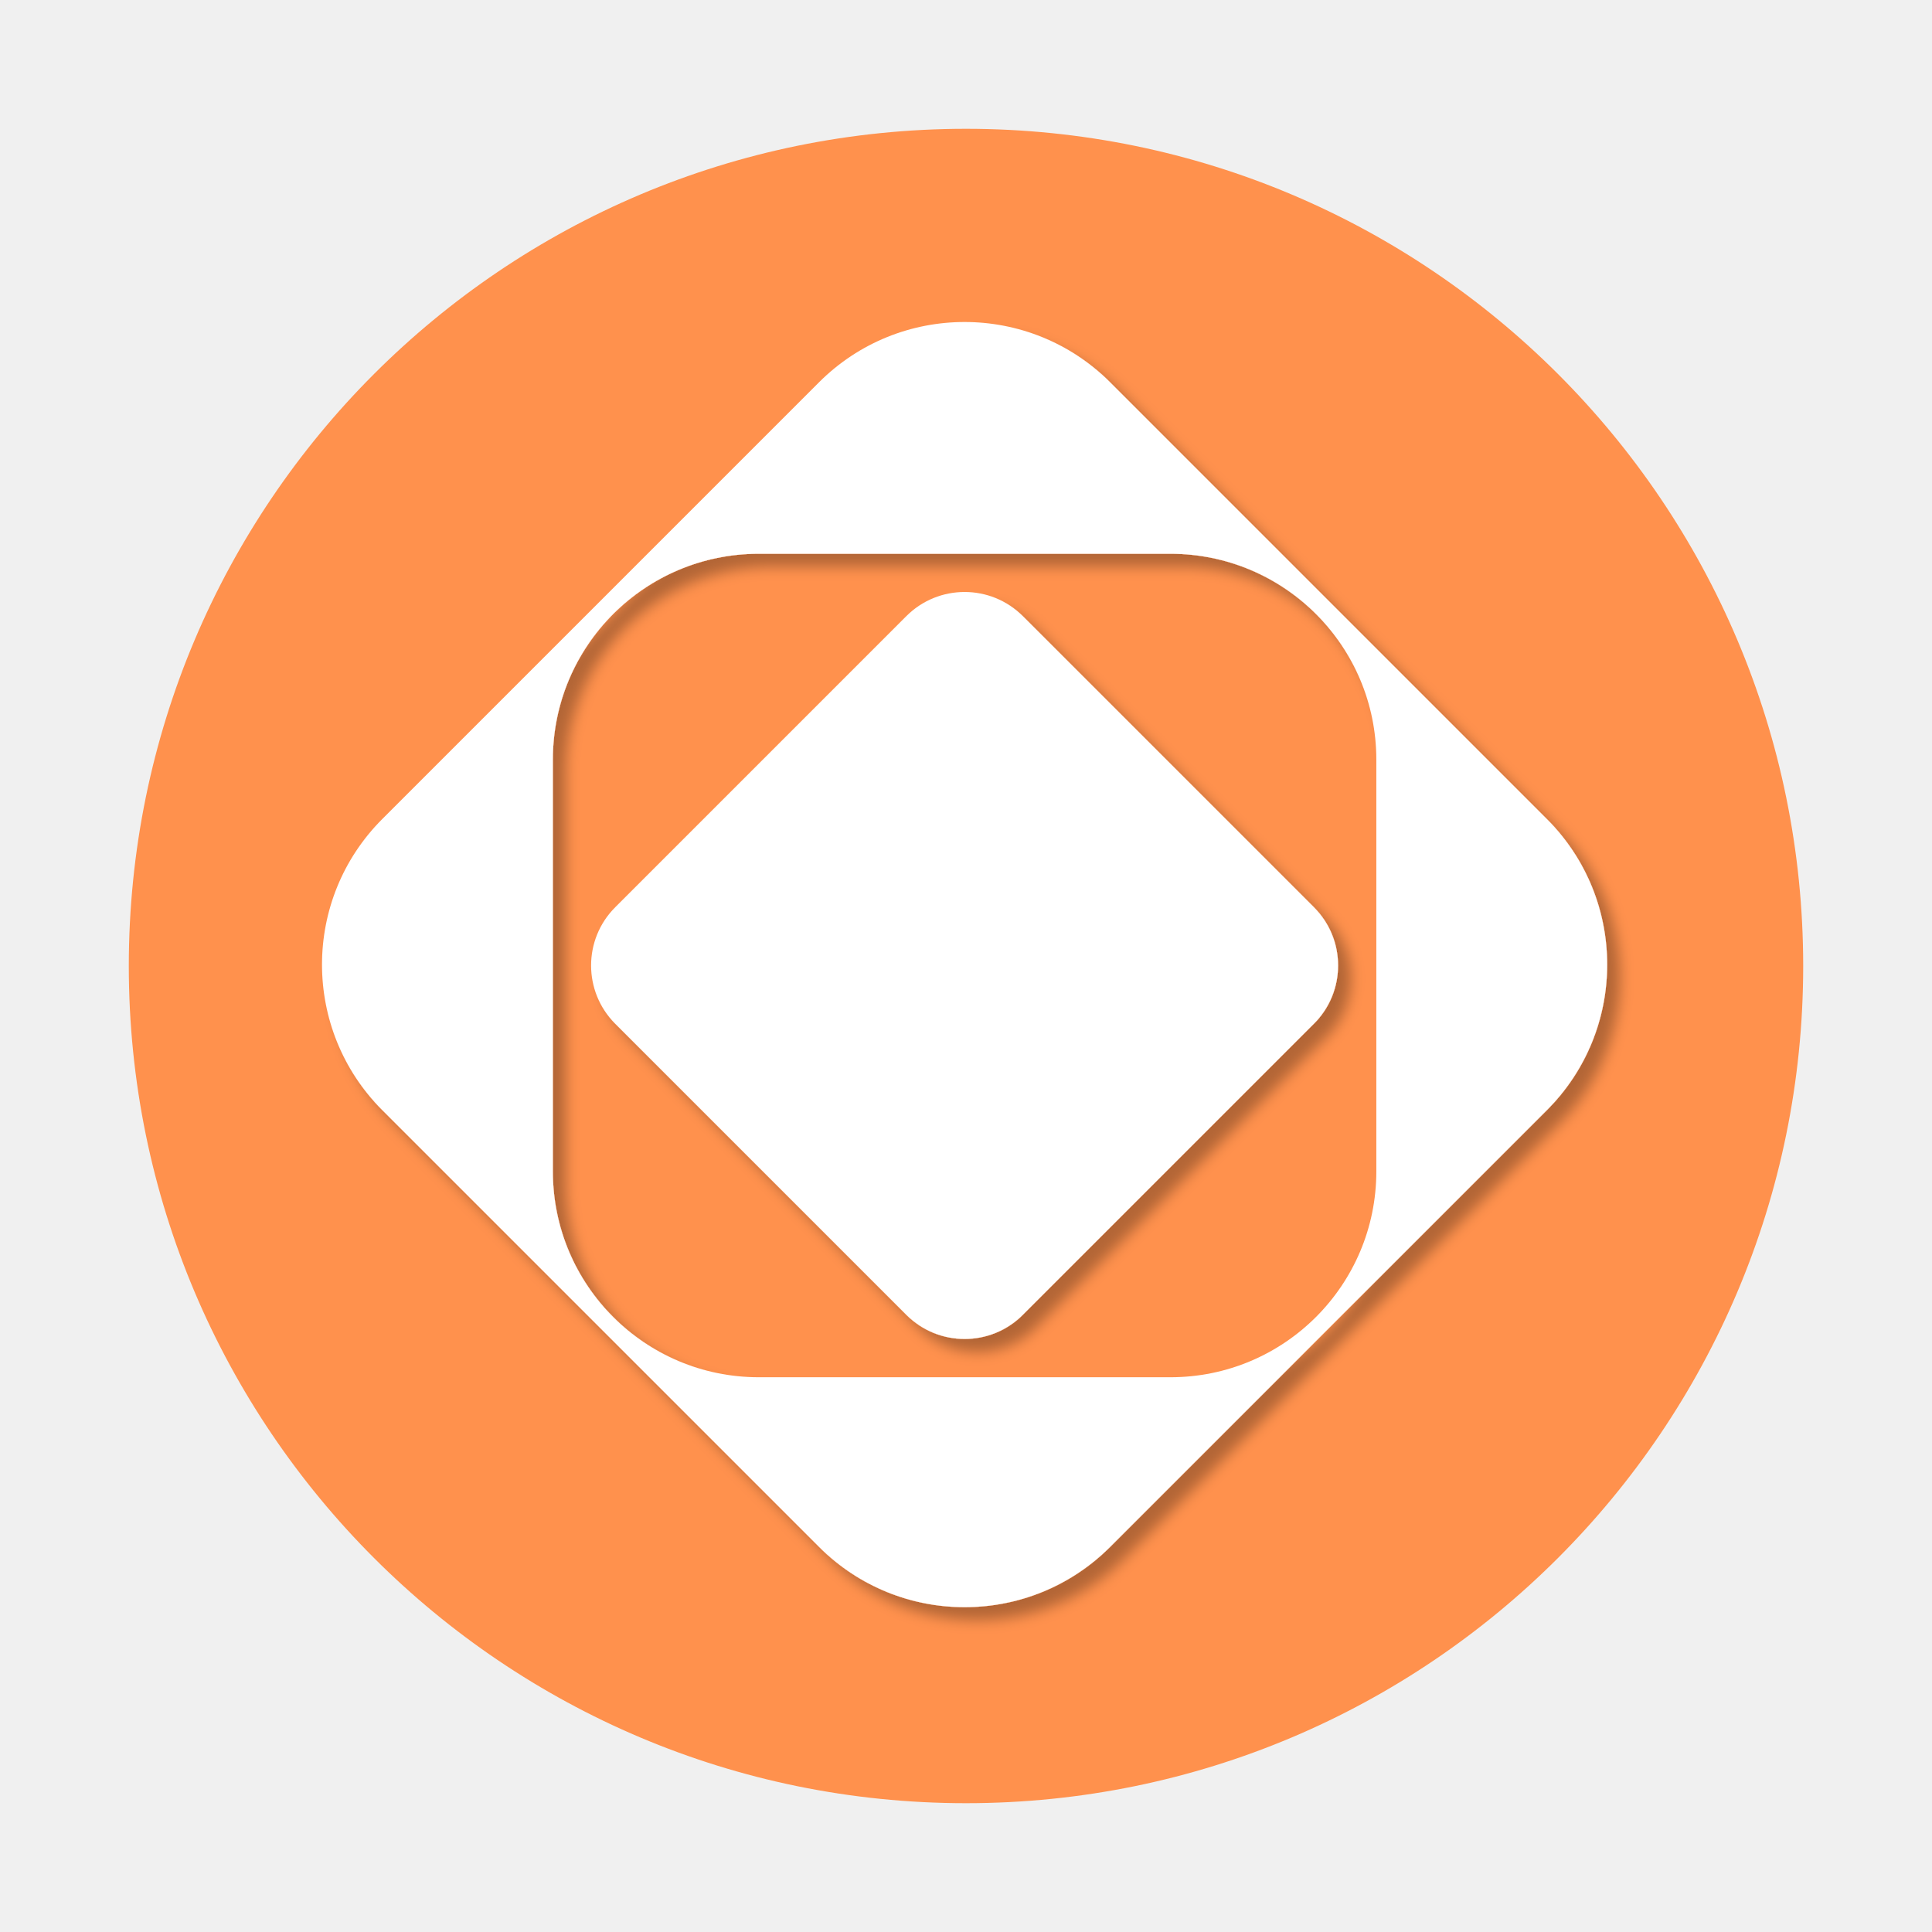
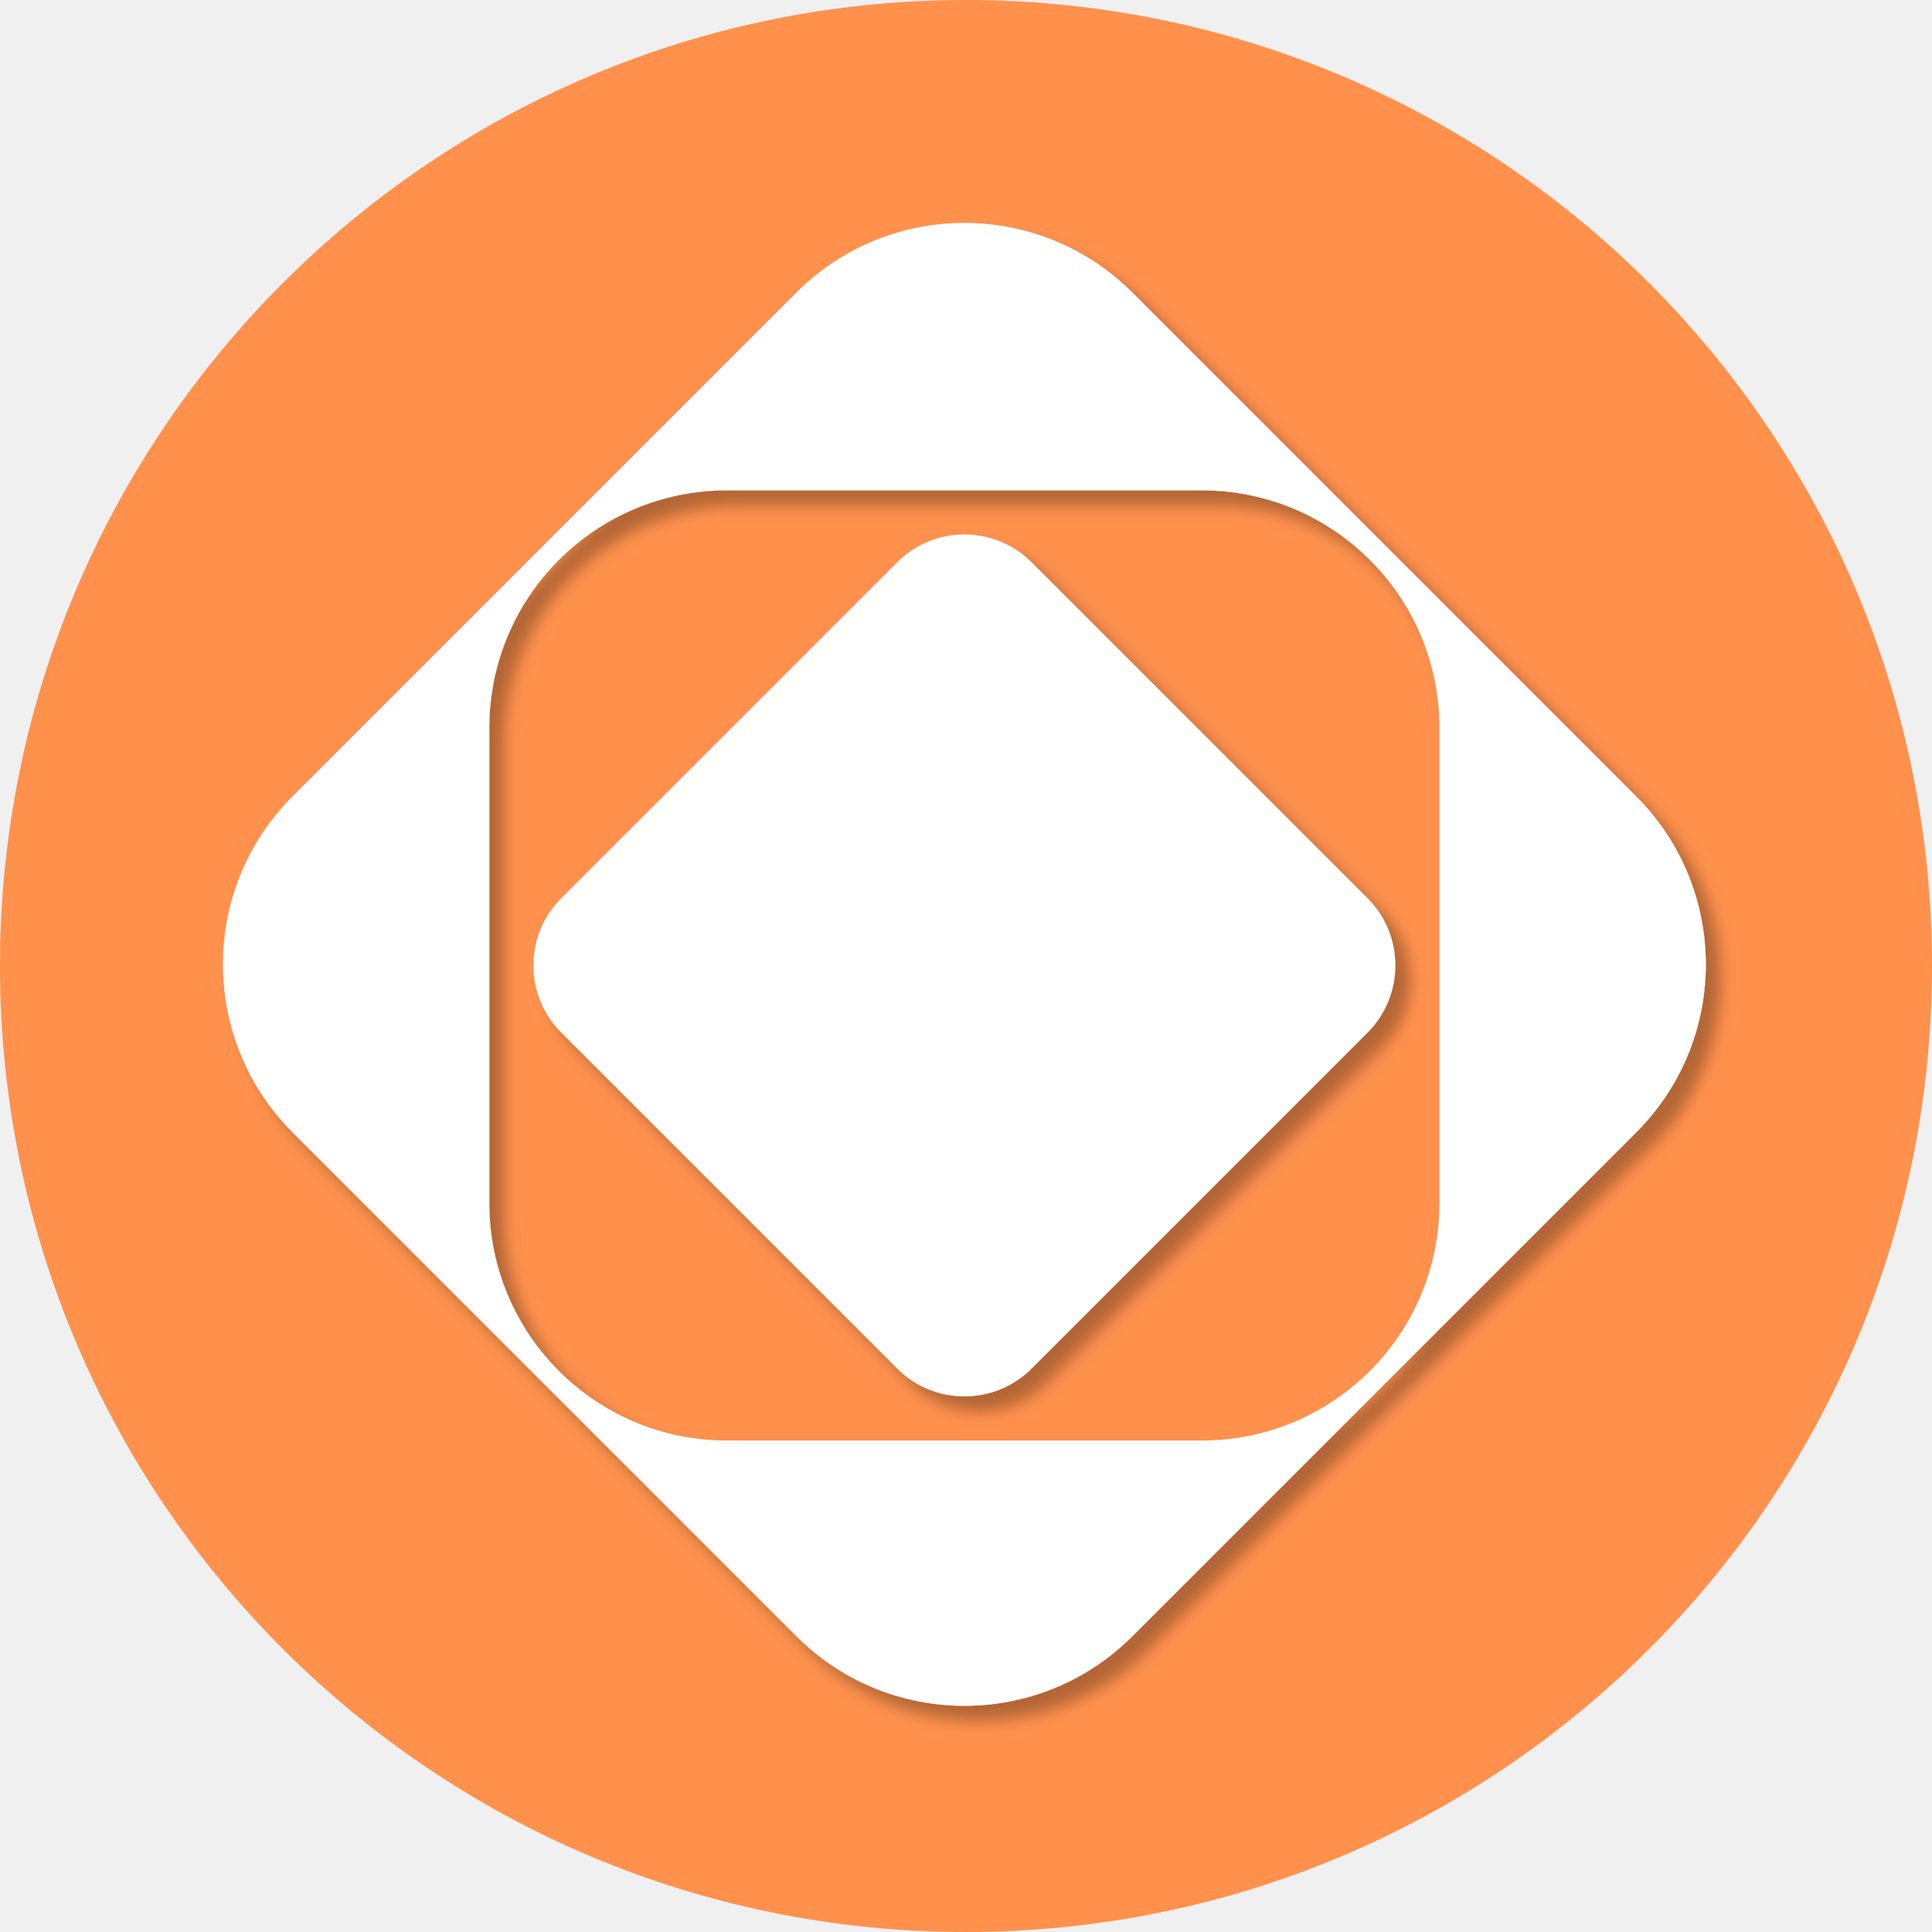
- <svg xmlns="http://www.w3.org/2000/svg" width="200" height="200" viewBox="-50 -50 300 300">
+ <svg xmlns="http://www.w3.org/2000/svg" width="200" height="200" viewBox="-30 -30 260 260">
  <style>
.shadow {
    filter: drop-shadow( 2px 2px 1px rgba(0, 0, 0, .3));
}
</style>
  <circle fill="#ff914d" r="130" cx="100" cy="100" />
  <g>
    <path class="shadow" fill-rule="evenodd" clip-rule="evenodd" d="M122.385 9.363C109.901 -3.121 89.66 -3.121 77.176 9.363L9.363 77.176C-3.121 89.66 -3.121 109.901 9.363 122.385L77.176 190.198C89.66 202.682 109.901 202.682 122.385 190.198L190.198 122.385C202.682 109.901 202.682 89.66 190.198 77.176L122.385 9.363ZM163.716 67.956C163.716 50.301 149.403 35.989 131.748 35.989H67.813C50.158 35.989 35.846 50.301 35.846 67.956V131.891C35.846 149.546 50.158 163.858 67.813 163.858H131.748C149.403 163.858 163.716 149.546 163.716 131.891V67.956Z" fill="white" />
    <path class="shadow" d="M90.739 45.669C95.732 40.675 103.829 40.675 108.822 45.669L154.031 90.878C159.024 95.871 159.024 103.968 154.031 108.961L108.822 154.17C103.829 159.163 95.732 159.163 90.739 154.17L45.53 108.961C40.536 103.968 40.536 95.871 45.53 90.878L90.739 45.669Z" fill="#fff" />
  </g>
</svg>
